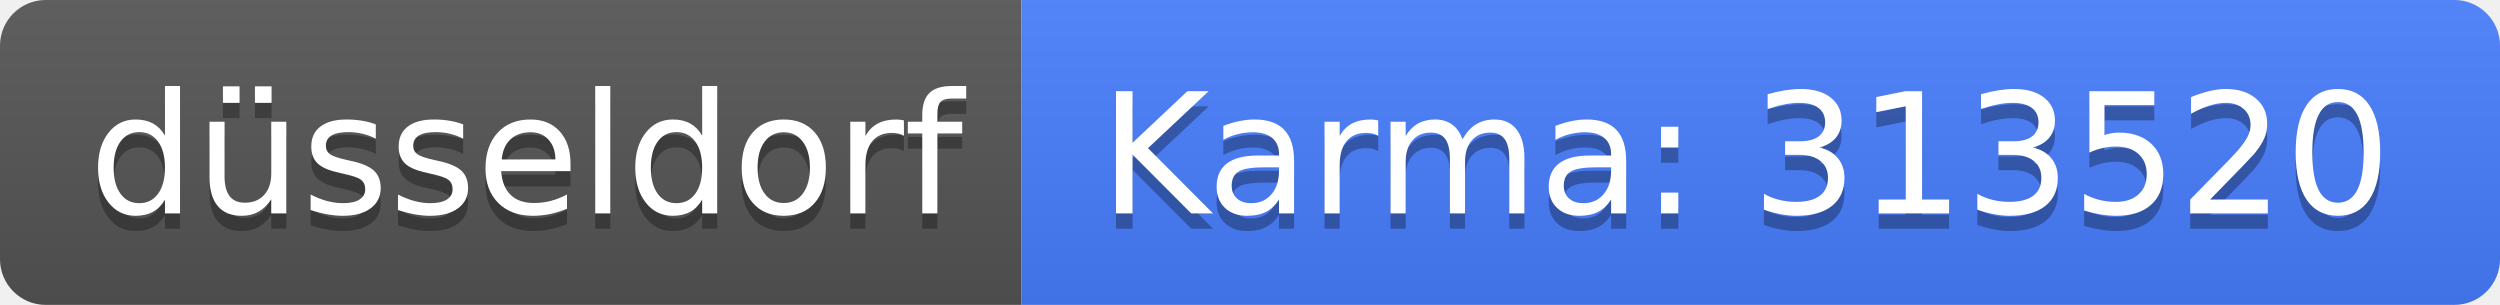
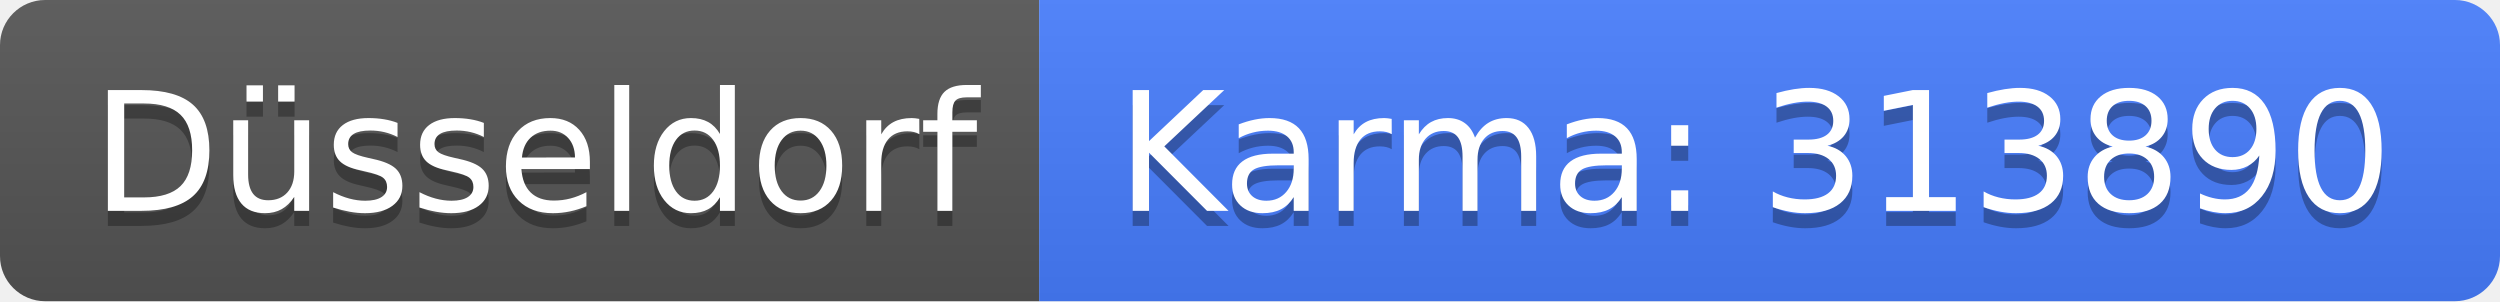
- <svg xmlns="http://www.w3.org/2000/svg" width="164" height="20">
+ <svg xmlns="http://www.w3.org/2000/svg" width="166" height="20">
  <linearGradient id="b" x2="0" y2="100%">
    <stop offset="0" stop-color="#bbb" stop-opacity=".1" />
    <stop offset="1" stop-opacity=".1" />
  </linearGradient>
  <clipPath id="a">
-     <rect width="164" height="20" rx="3" fill="#fff" />
+     <rect width="166" height="20" rx="3" fill="#fff" />
  </clipPath>
  <g clip-path="url(#a)">
-     <path fill="#555" d="M0 0h67v20H0z" />
-     <path fill="#477eff" d="M67 0h97v20H67z" />
-     <path fill="url(#b)" d="M0 0h164v20H0z" />
+     <path fill="#555" d="M0 0h69v20H0z" />
+     <path fill="#477eff" d="M69 0h97v20H69z" />
+     <path fill="url(#b)" d="M0 0h166v20H0z" />
  </g>
  <g fill="#fff" text-anchor="middle" font-family="DejaVu Sans,Verdana,Geneva,sans-serif" font-size="110">
-     <text x="345" y="150" fill="#010101" fill-opacity=".3" transform="scale(.1)" textLength="570">düsseldorf</text>
-     <text x="345" y="140" transform="scale(.1)" textLength="570">düsseldorf</text>
-     <text x="1145" y="150" fill="#010101" fill-opacity=".3" transform="scale(.1)" textLength="870">Karma: 313520</text>
-     <text x="1145" y="140" transform="scale(.1)" textLength="870">Karma: 313520</text>
+     <text x="355" y="150" fill="#010101" fill-opacity=".3" transform="scale(.1)" textLength="590">Düsseldorf</text>
+     <text x="355" y="140" transform="scale(.1)" textLength="590">Düsseldorf</text>
+     <text x="1165" y="150" fill="#010101" fill-opacity=".3" transform="scale(.1)" textLength="870">Karma: 313890</text>
+     <text x="1165" y="140" transform="scale(.1)" textLength="870">Karma: 313890</text>
  </g>
</svg>
